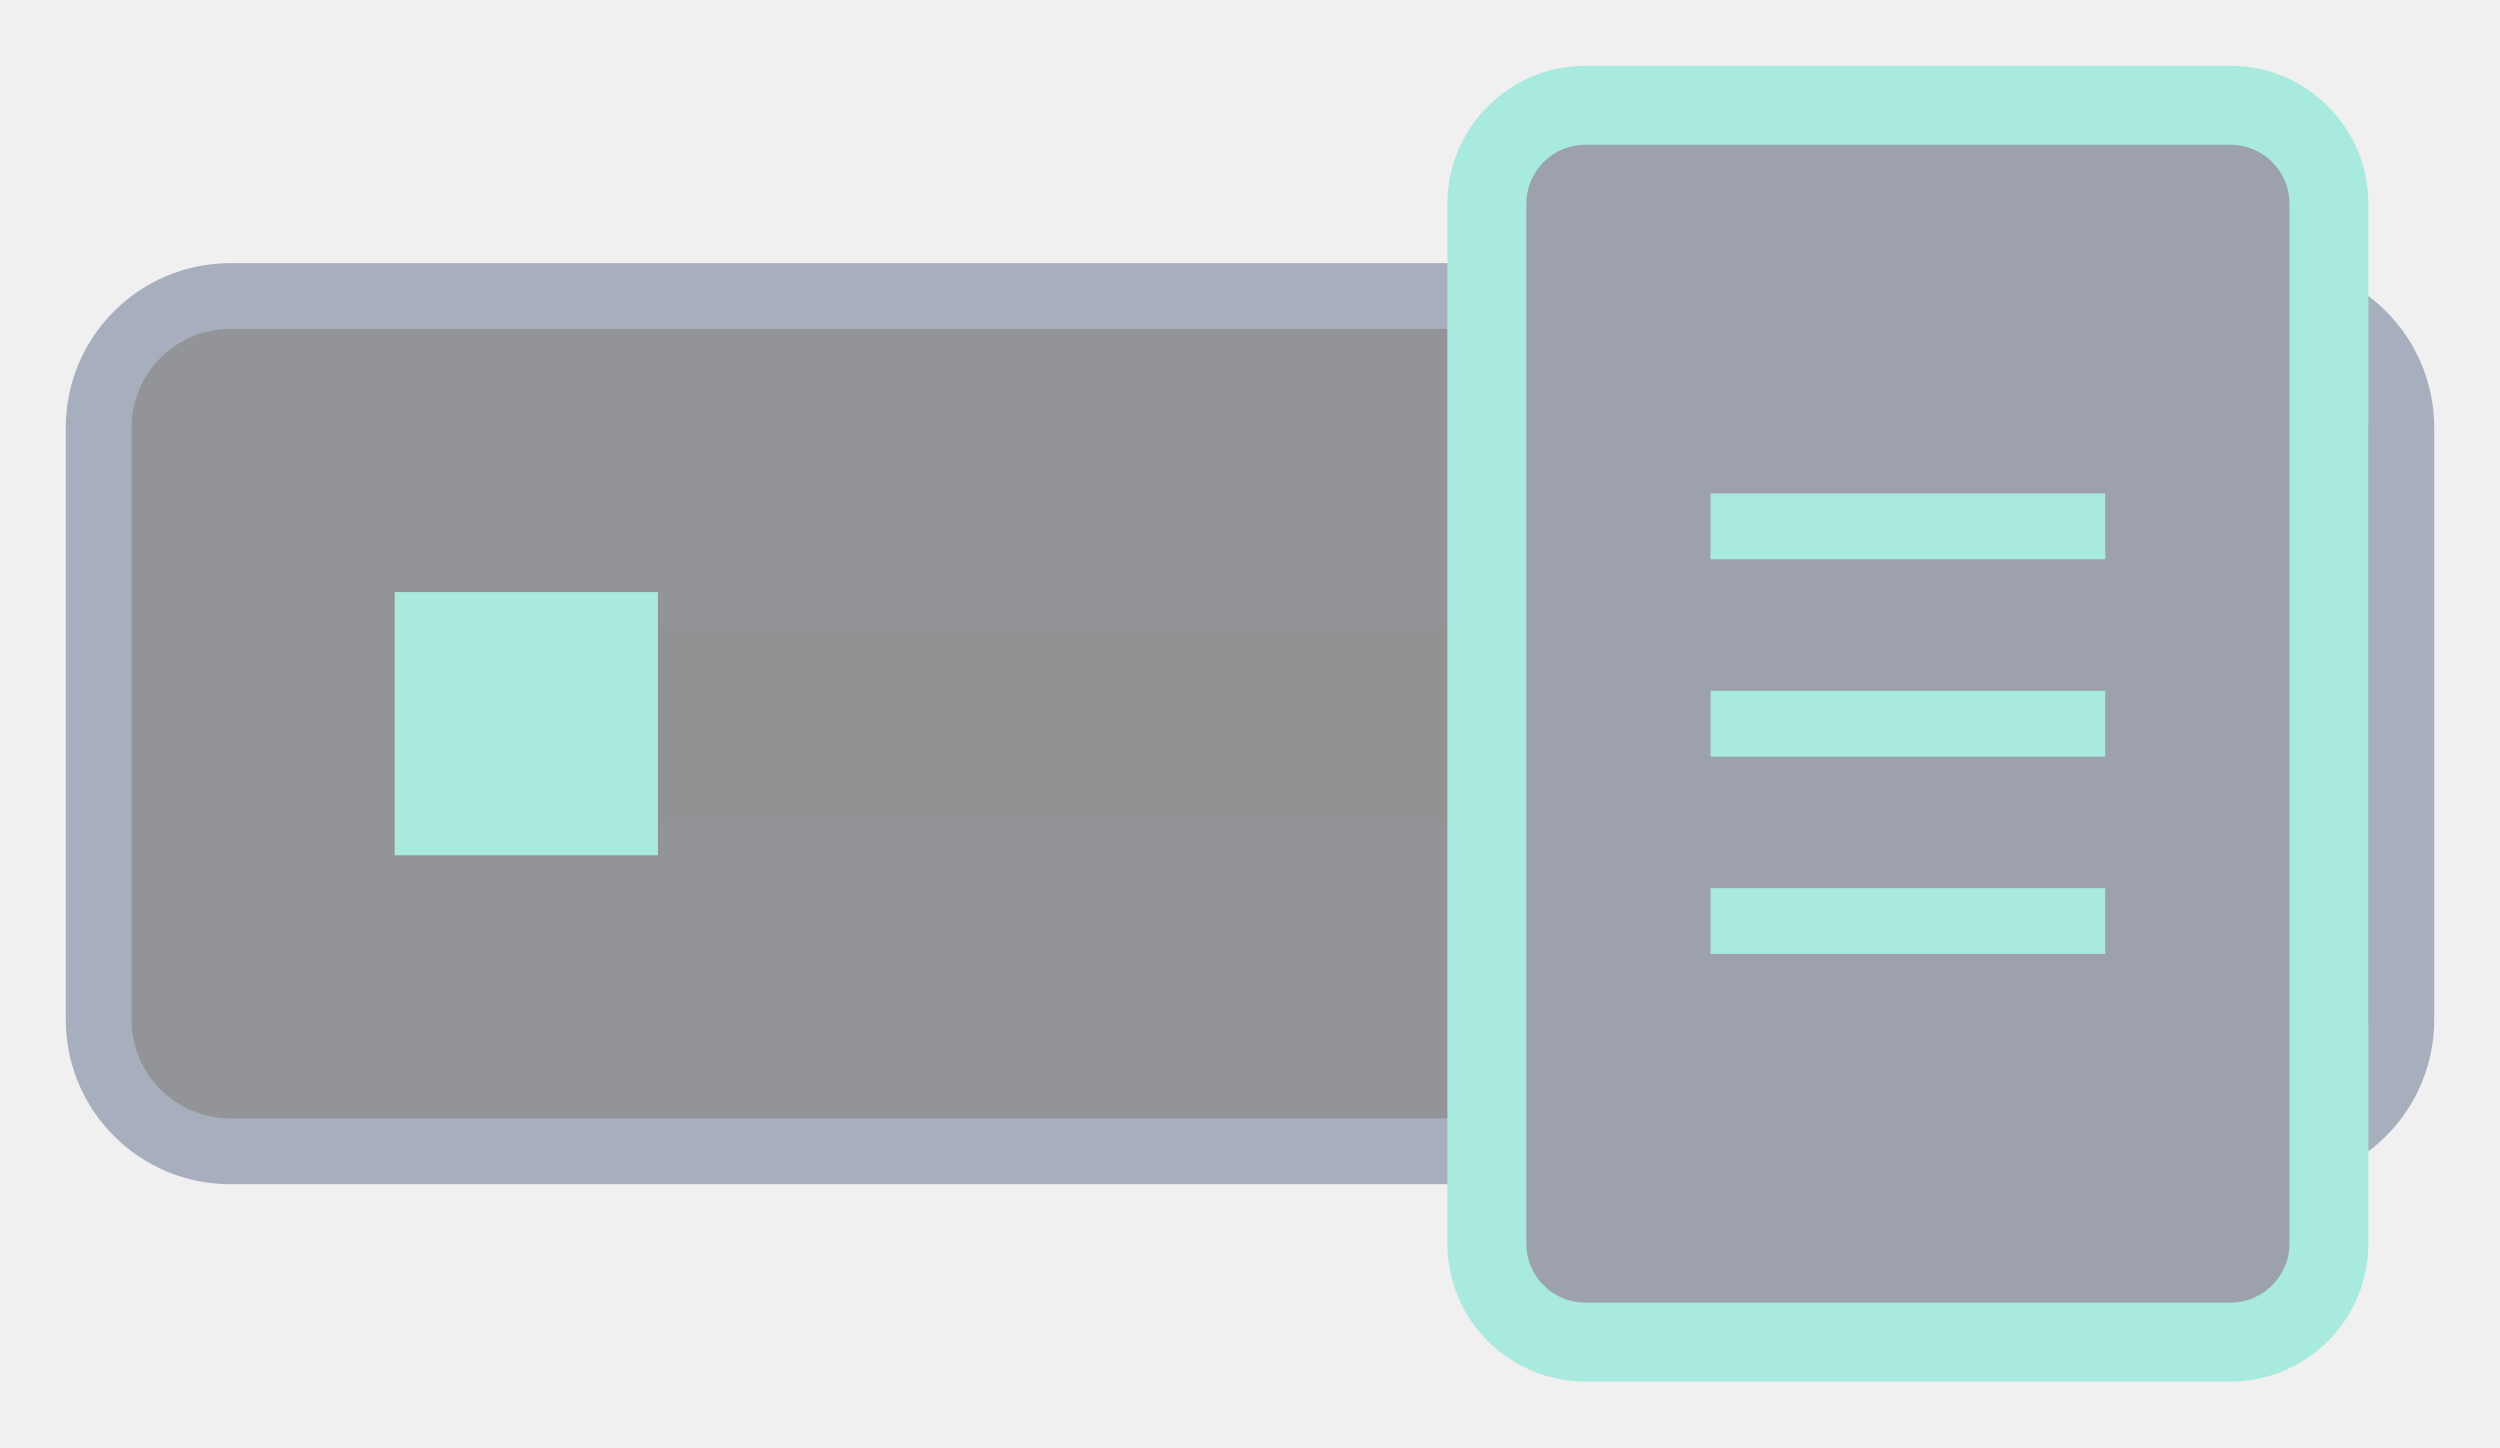
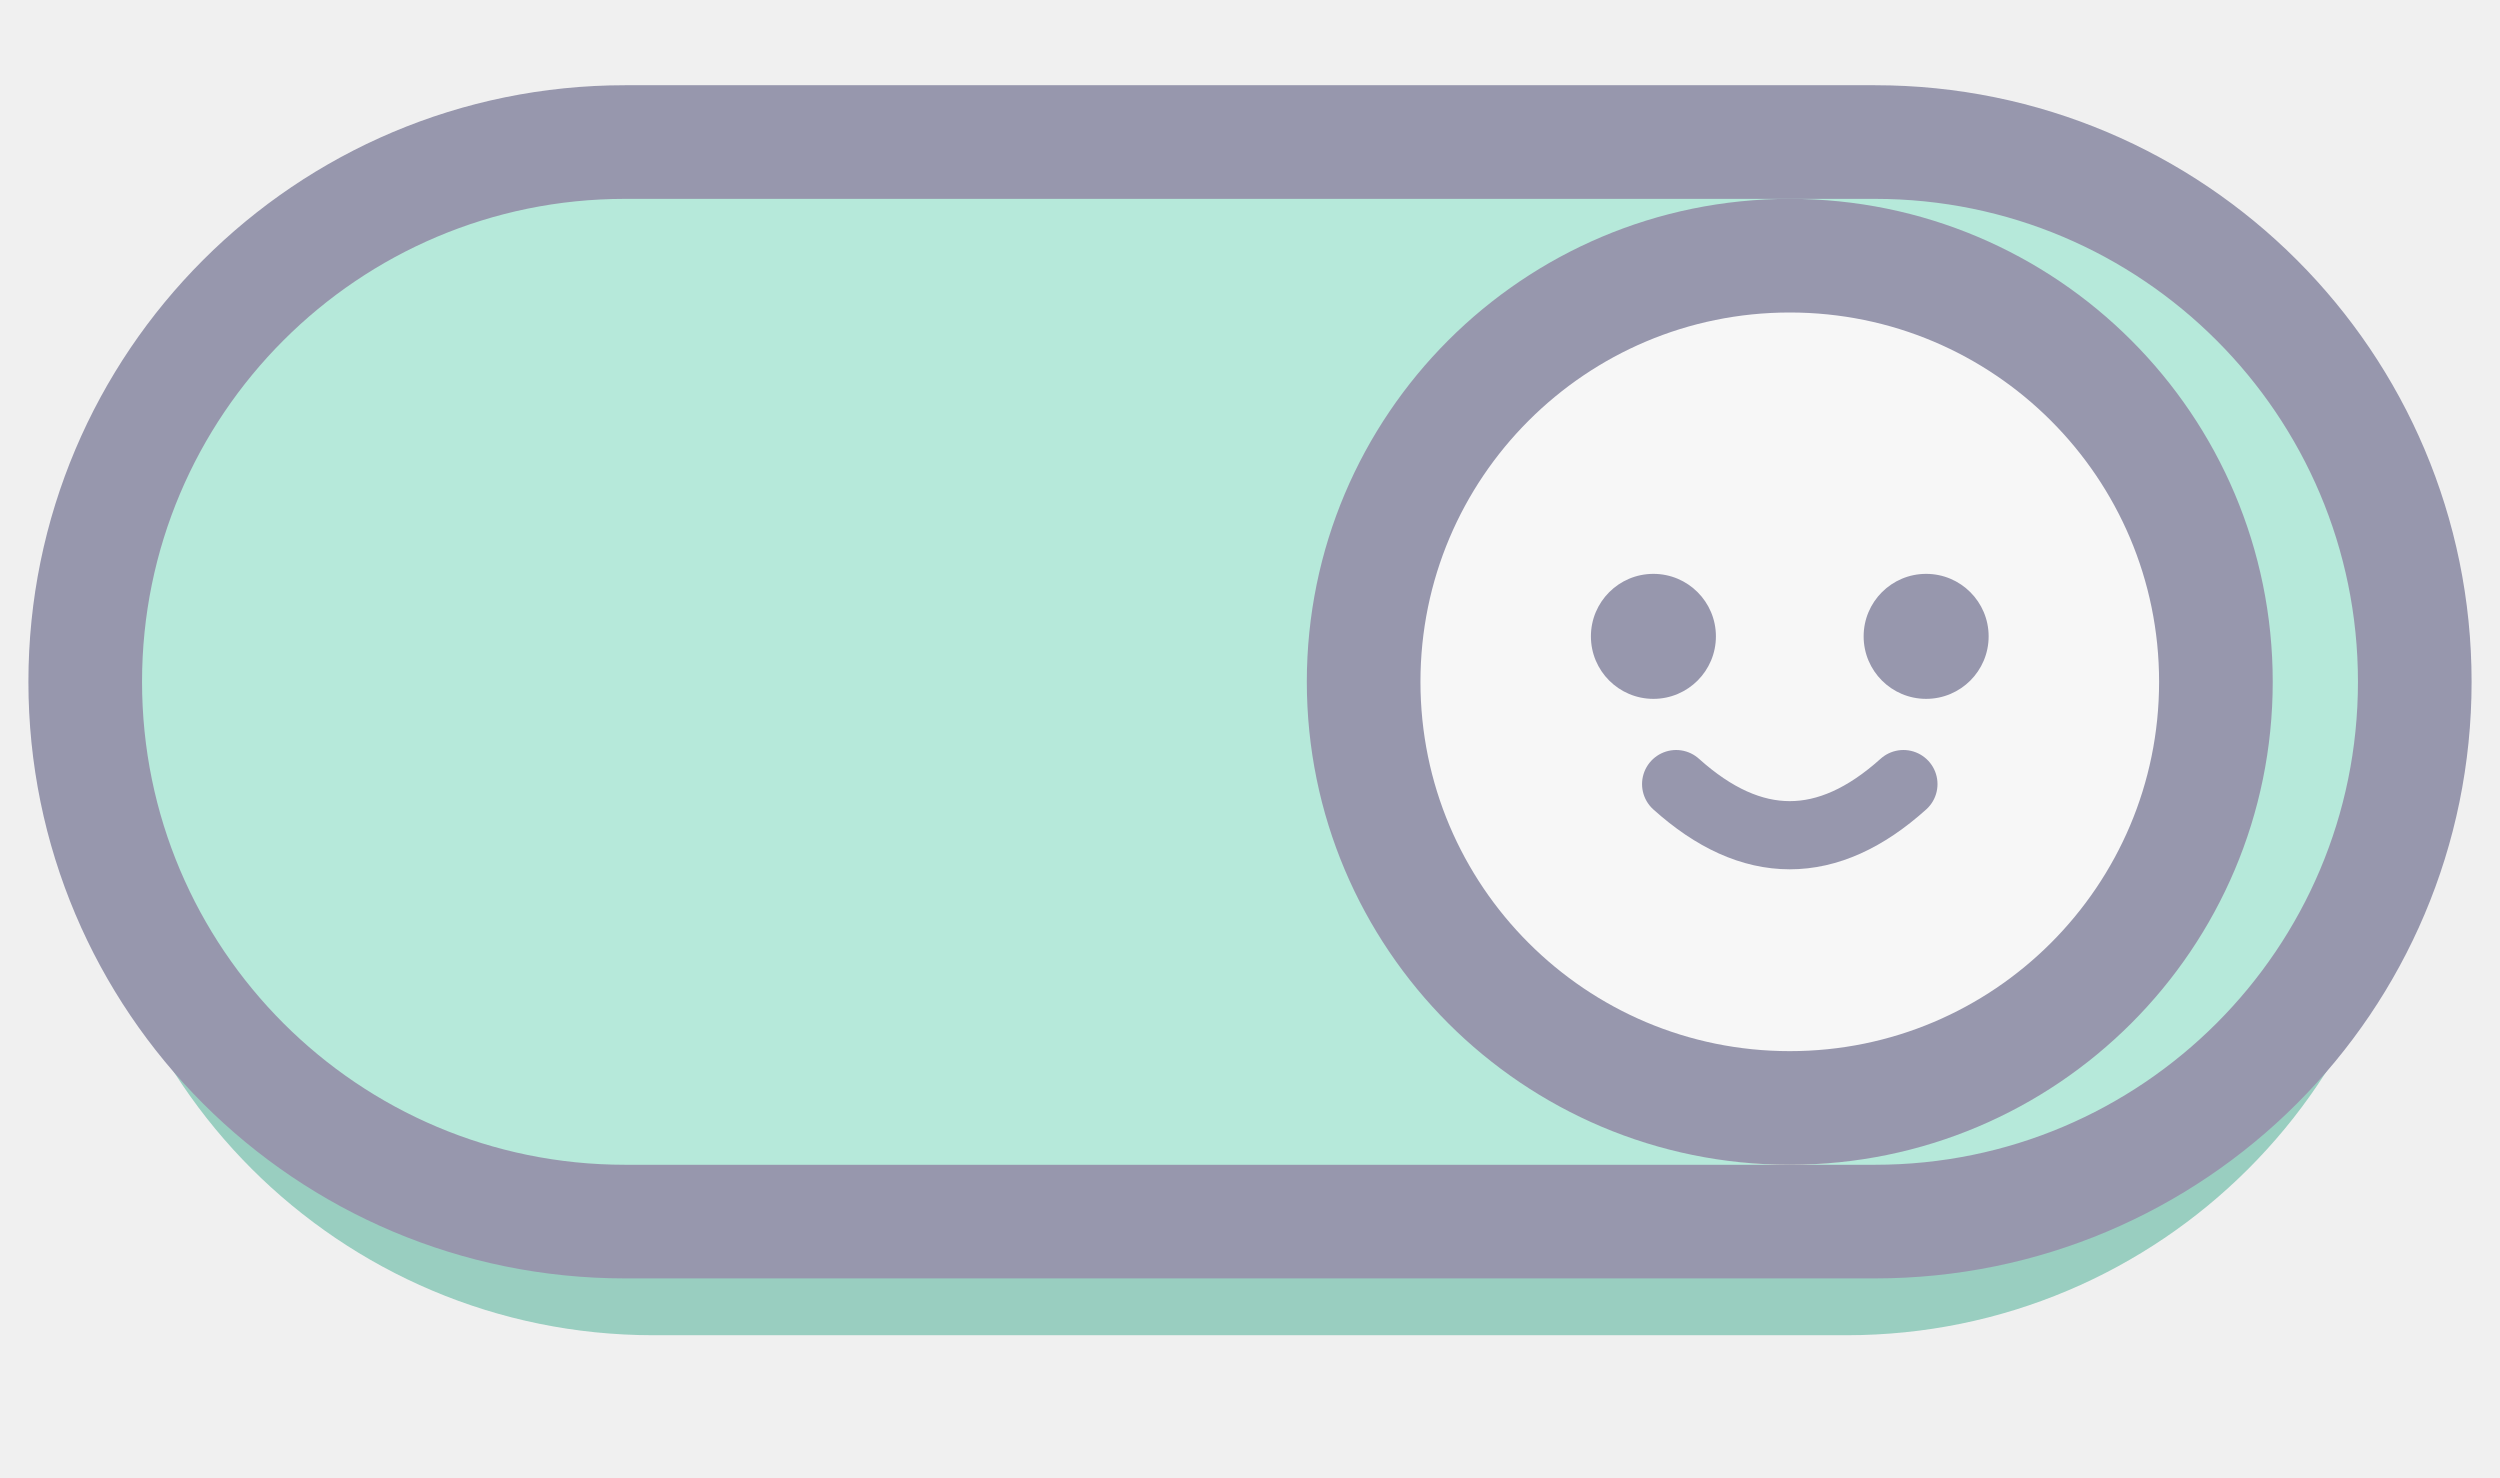
- <svg xmlns="http://www.w3.org/2000/svg" width="38" height="22" viewBox="0 0 38 22">
-   <g opacity="0.4">
-     <rect x="1.5" y="4.5" width="35" height="13" rx="2" fill="#070b14" stroke="#3a4d72" stroke-width="1" />
-     <path d="M7 11 H31" stroke="#000000" stroke-width="3" opacity="0.6" />
-     <rect x="6" y="9" width="4" height="4" fill="#3fe0c5" />
-     <rect x="22.6" y="1.6" width="12.8" height="18.8" rx="1.5" fill="#1d2a44" stroke="#3fe0c5" stroke-width="1.2" />
-     <path d="M26 8 H32 M26 11 H32 M26 14 H32" stroke="#3fe0c5" stroke-width="1" />
+ <svg xmlns="http://www.w3.org/2000/svg" width="44" height="26" viewBox="0 0 44 26">
+   <g opacity="0.45">
+     <rect x="1.5" y="3.5" width="41" height="20" rx="10" fill="#2fa486" />
+     <rect x="1.5" y="2.5" width="41" height="19" rx="9.5" fill="#6fe0be" stroke="#2b2a5c" stroke-width="2" />
+     <circle cx="31.5" cy="13" r="7.5" fill="#e3d3b8" />
+     <circle cx="31.5" cy="12" r="7.5" fill="#ffffff" stroke="#2b2a5c" stroke-width="2" />
+     <circle cx="29.1" cy="11.2" r="1.1" fill="#2b2a5c" />
+     <circle cx="33.9" cy="11.2" r="1.1" fill="#2b2a5c" />
+     <path d="M29.5 13.8 Q31.5 15.6 33.5 13.8" fill="none" stroke="#2b2a5c" stroke-width="1.2" stroke-linecap="round" />
  </g>
</svg>
